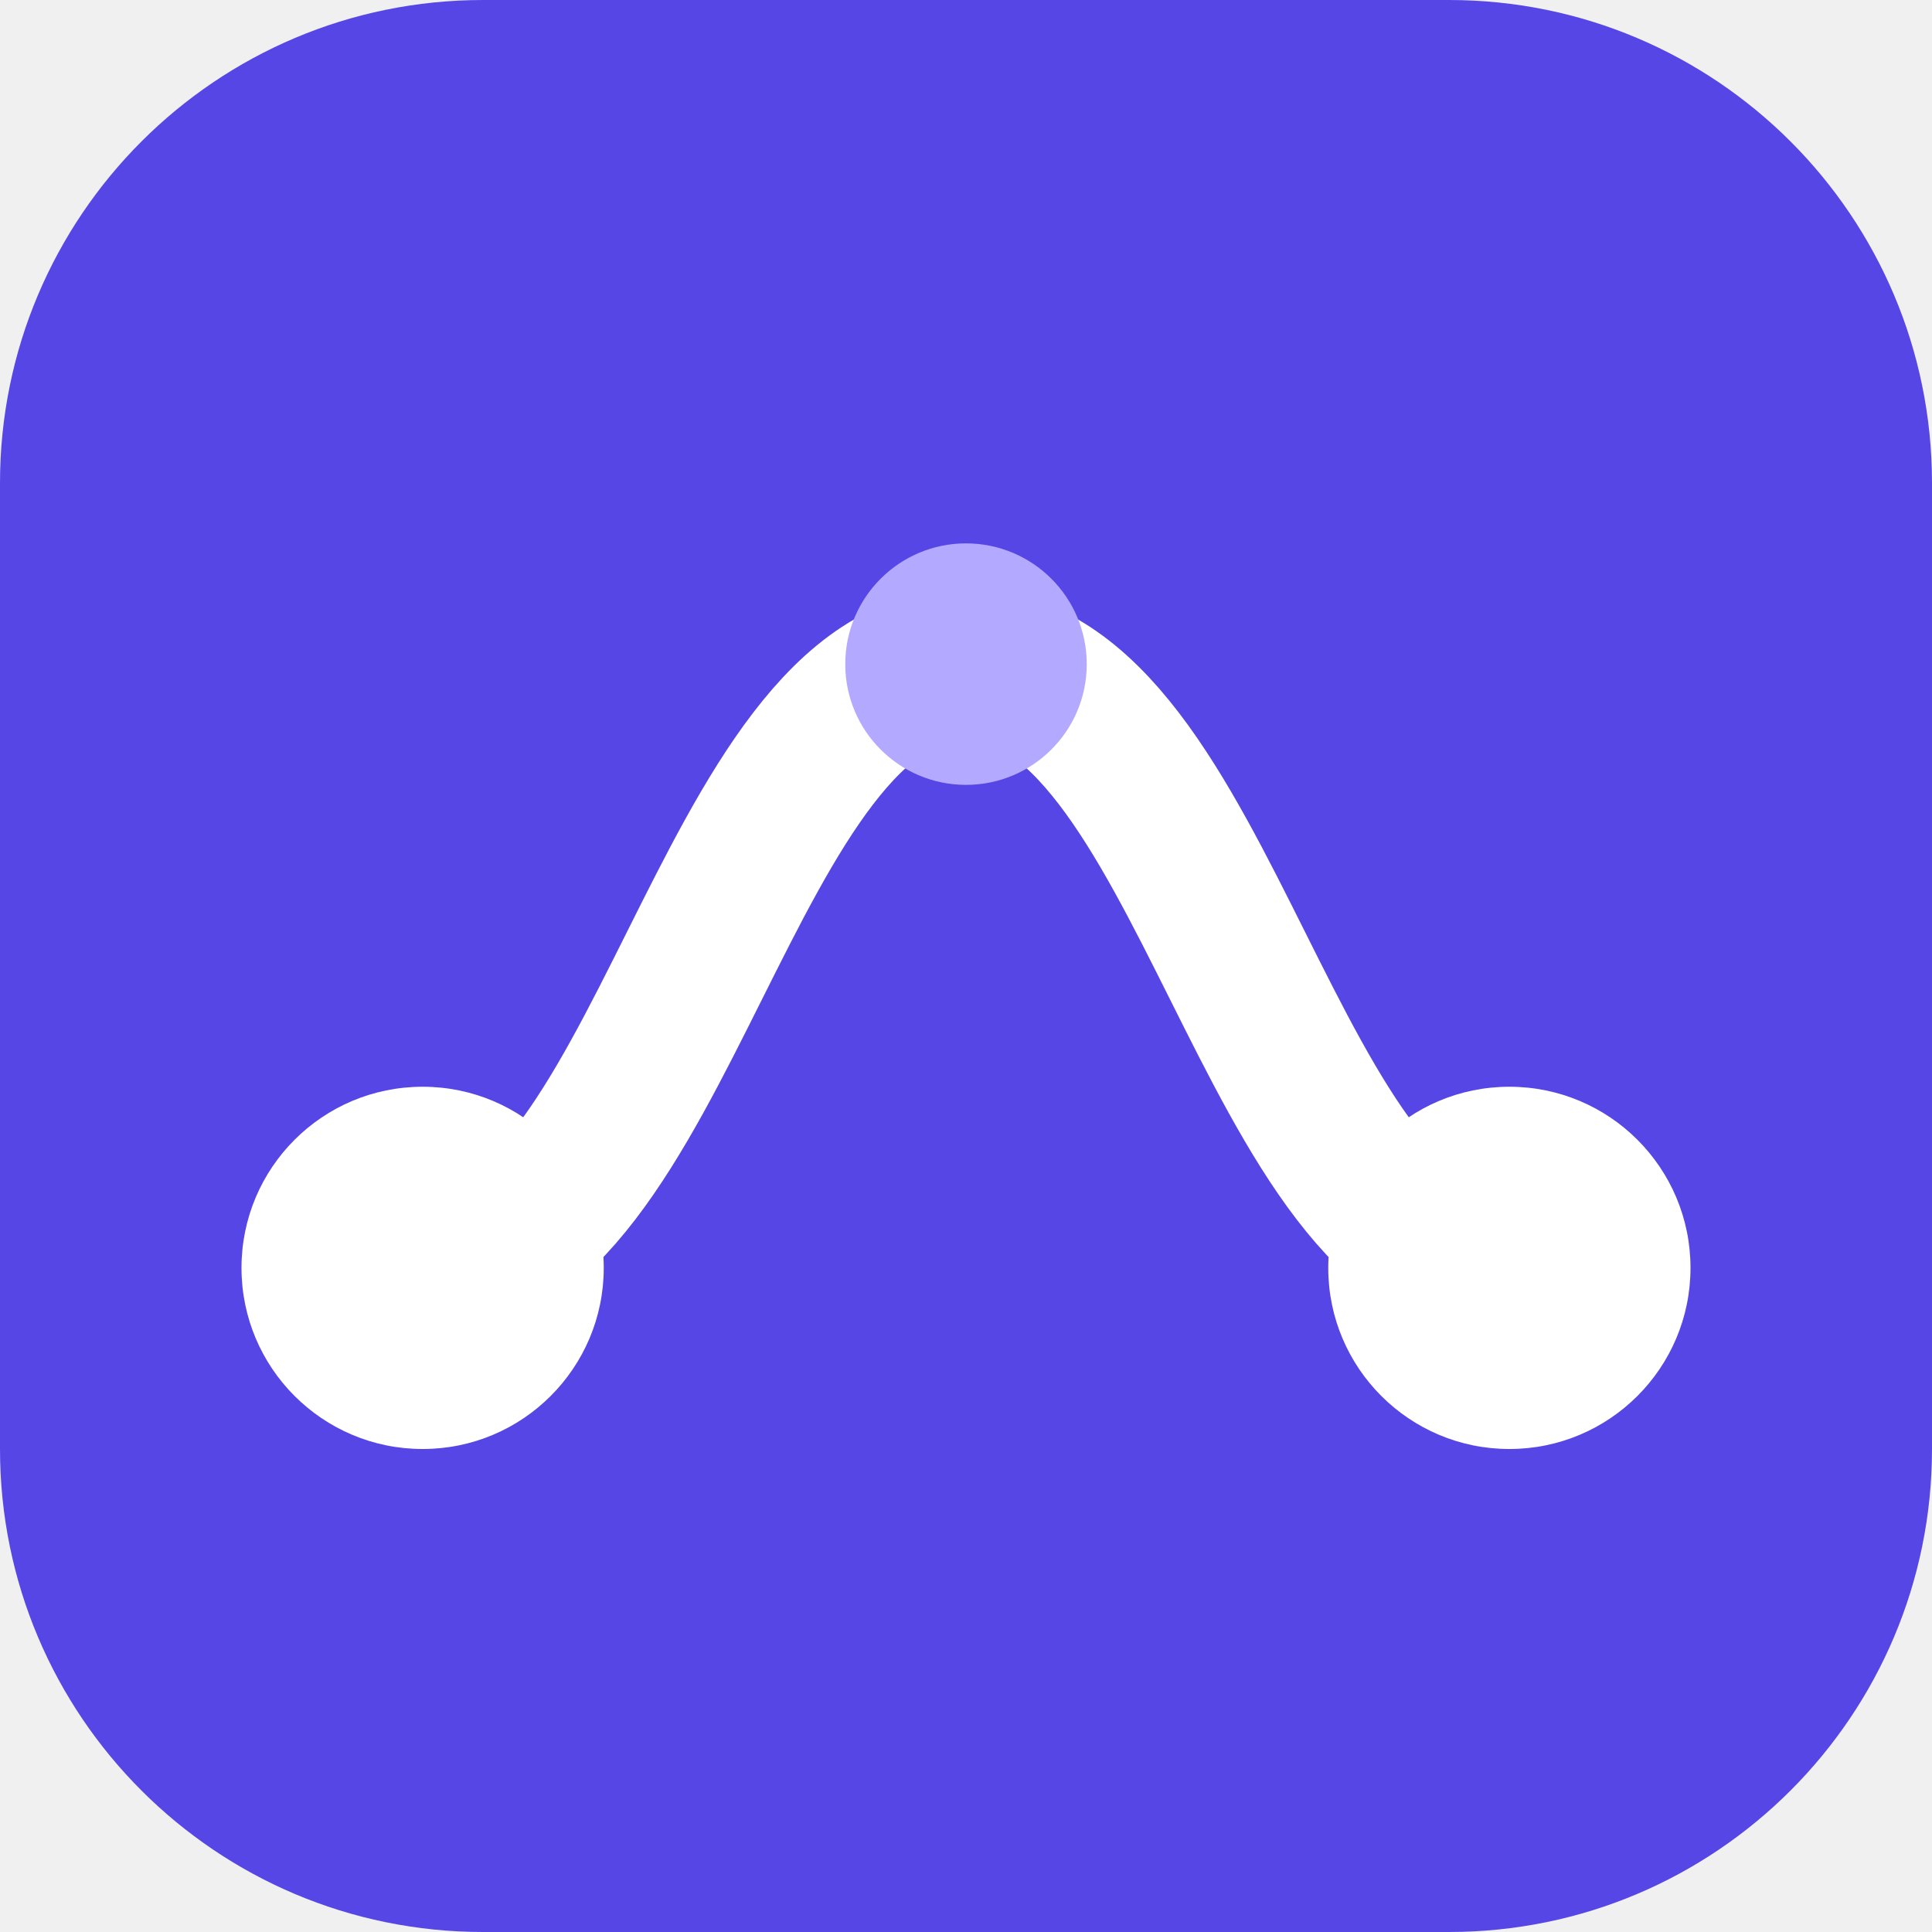
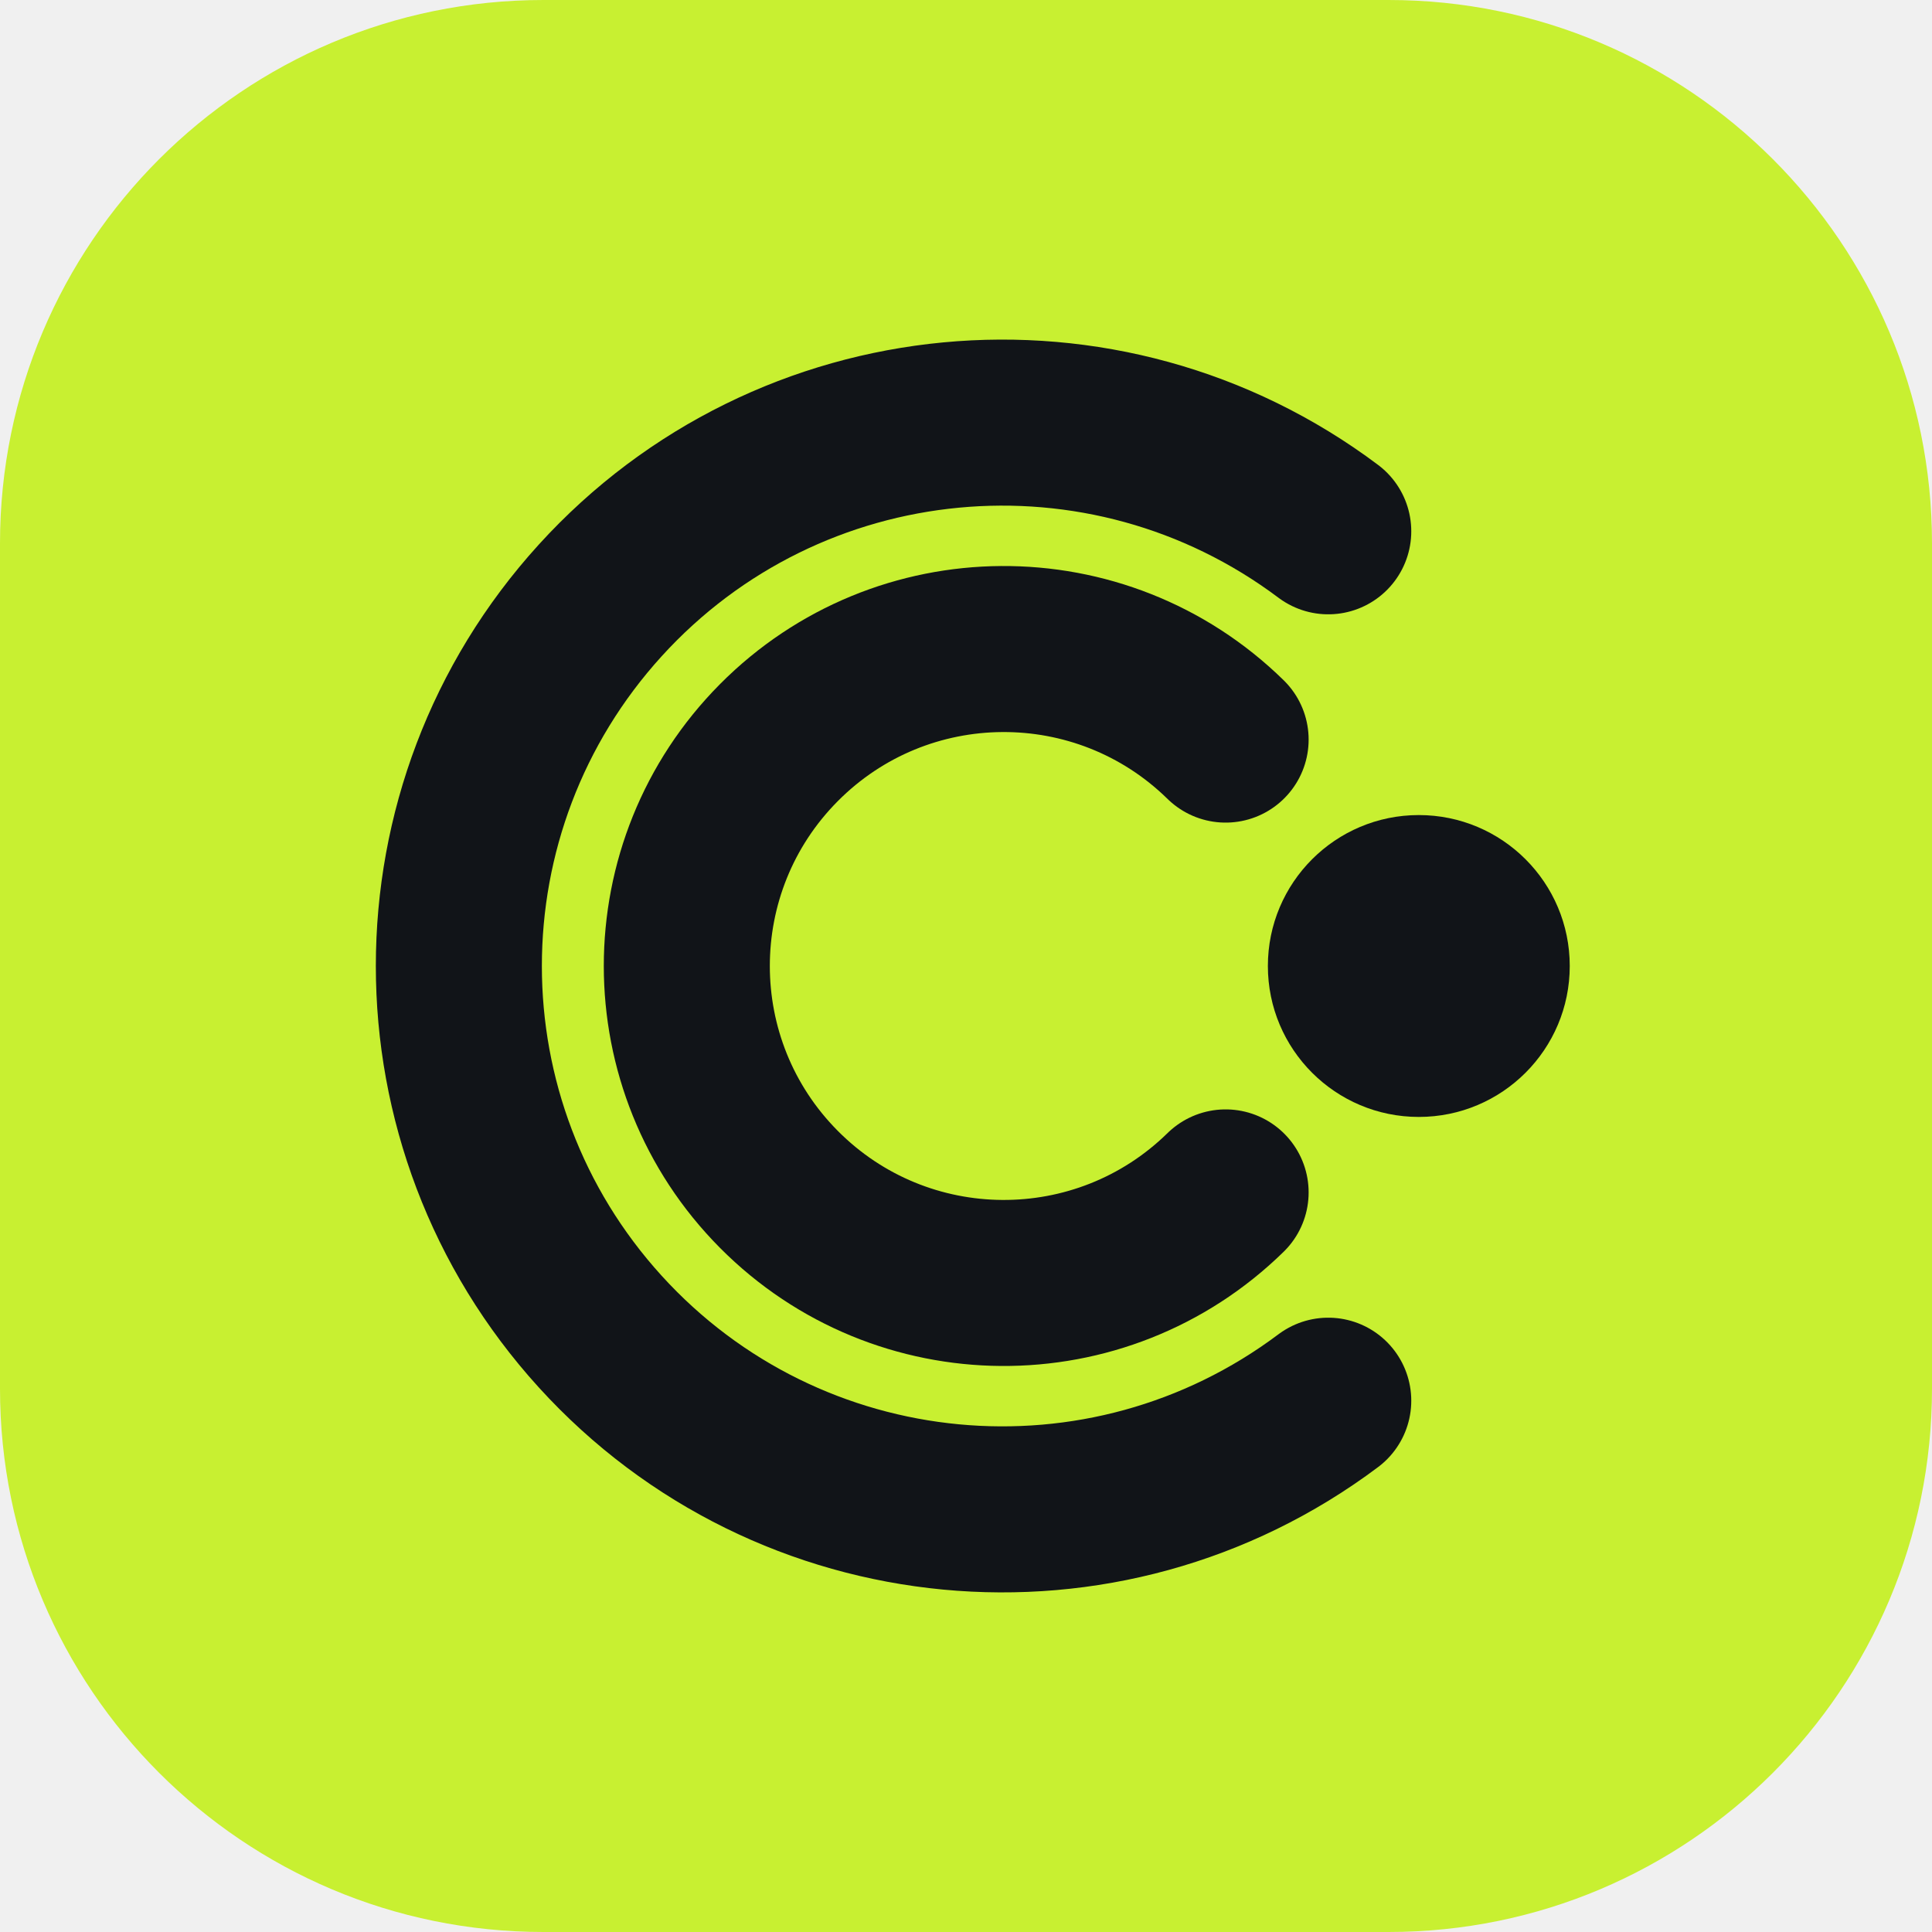
<svg xmlns="http://www.w3.org/2000/svg" viewBox="0 0 64 64" width="64" height="64">
-   <rect width="64" height="64" rx="16" fill="#5646E6" />
-   <path d="M14 42c8 0 10-20 18-20s10 20 18 20" fill="none" stroke="#FFFFFF" stroke-width="5" stroke-linecap="round" />
-   <circle cx="14" cy="42" r="6" fill="#FFFFFF" />
-   <circle cx="50" cy="42" r="6" fill="#FFFFFF" />
-   <circle cx="32" cy="22" r="4" fill="#B3AAFF" />
+   <rect width="64" height="64" rx="18" fill="#C8F031" />
+   <path d="M44 17.6A18 18 0 1 0 44 46.4" fill="none" stroke="#111418" stroke-width="5.5" stroke-linecap="round" />
+   <path d="M40.6 24.5A10.5 10.5 0 1 0 40.6 39.5" fill="none" stroke="#111418" stroke-width="5.5" stroke-linecap="round" />
+   <circle cx="47" cy="32" r="5" fill="#111418" />
</svg>
